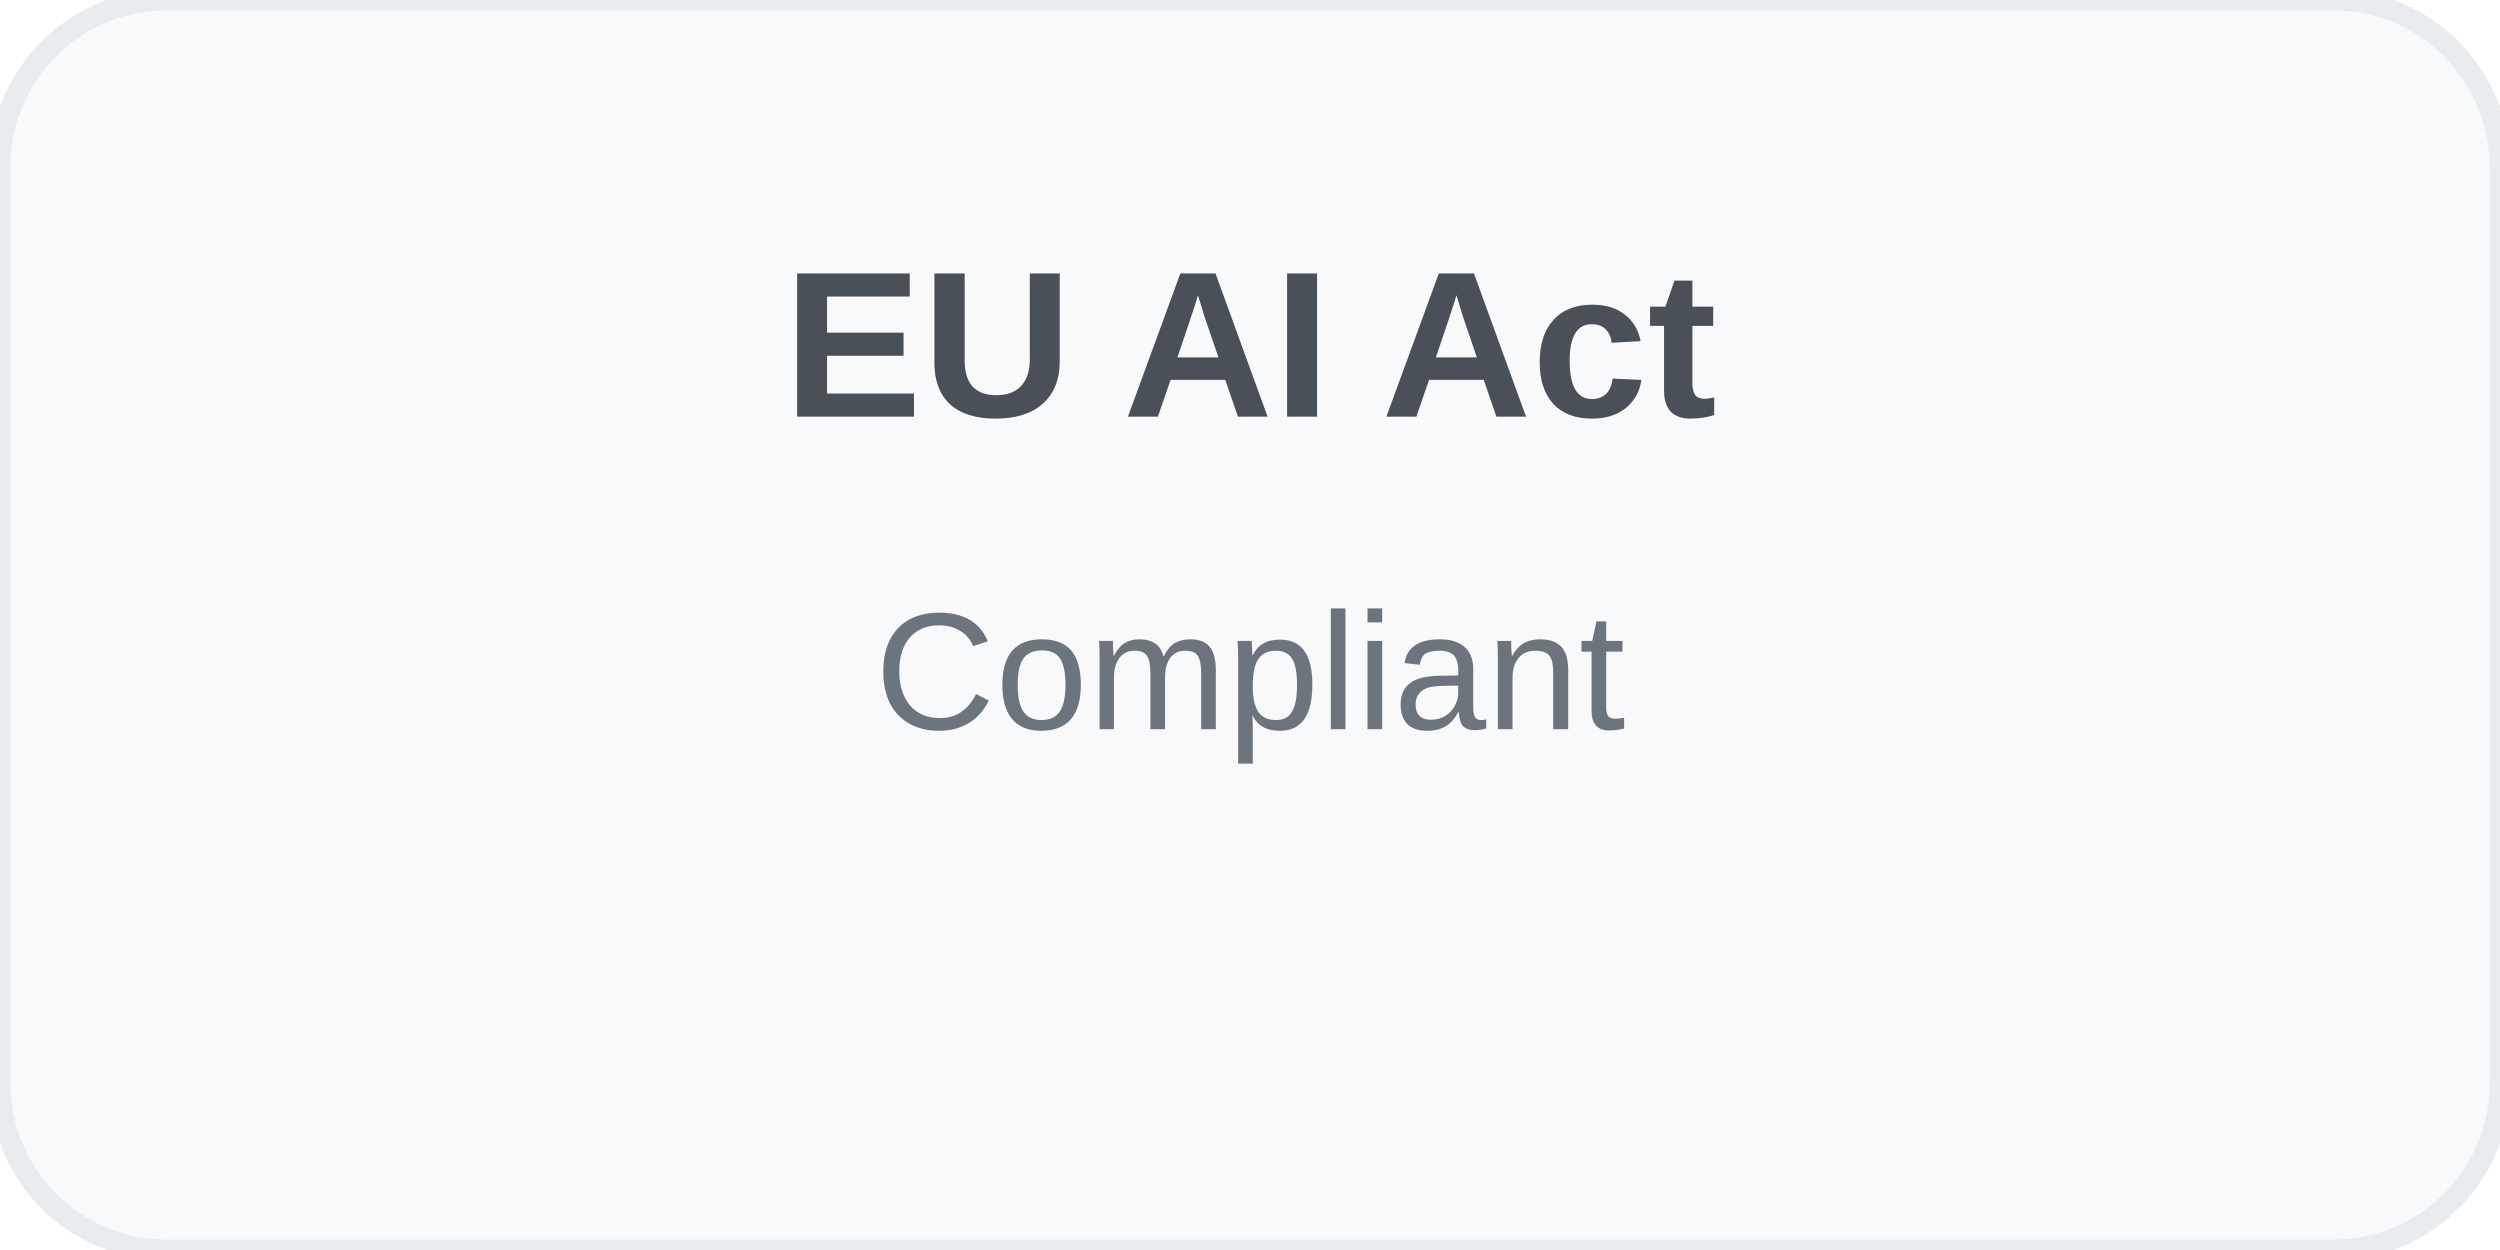
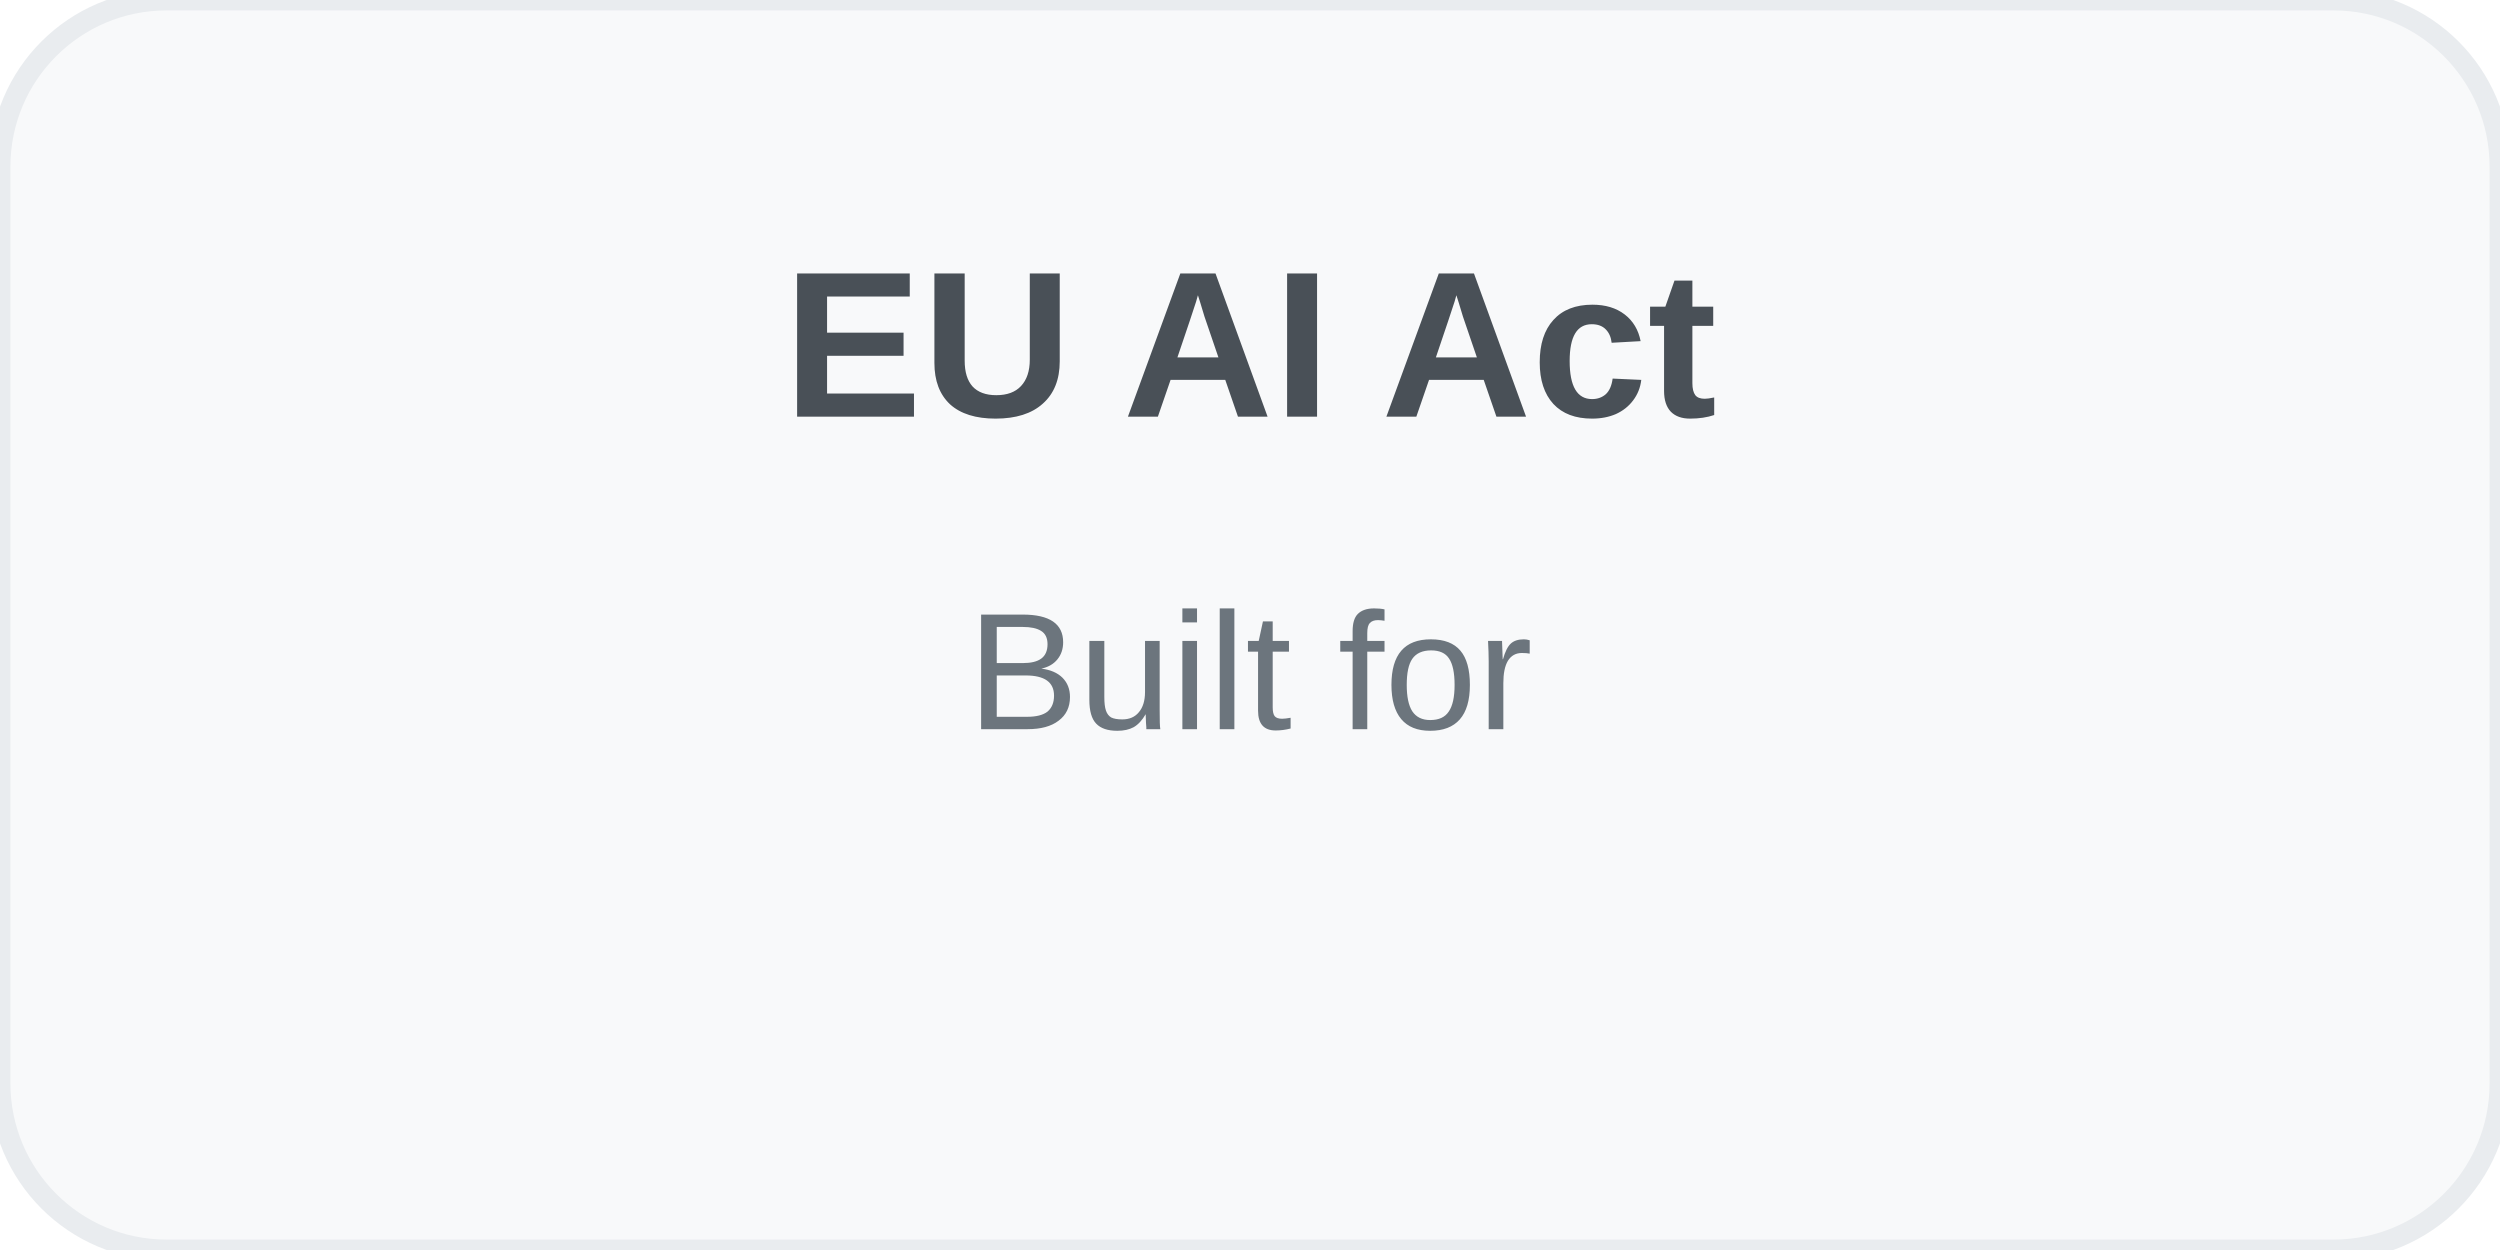
<svg xmlns="http://www.w3.org/2000/svg" width="120" height="60" viewBox="0 0 120 60" fill="none">
  <rect width="120" height="60" rx="8" fill="#f8f9fa" stroke="#e9ecef" stroke-width="1" />
  <text x="60" y="20" text-anchor="middle" font-family="Arial, sans-serif" font-size="10" font-weight="bold" fill="#495057">EU AI Act</text>
-   <text x="60" y="35" text-anchor="middle" font-family="Arial, sans-serif" font-size="8" fill="#6c757d">Compliant</text>
+   <text x="60" y="35" text-anchor="middle" font-family="Arial, sans-serif" font-size="8" fill="#6c757d">Built for</text>
</svg>
